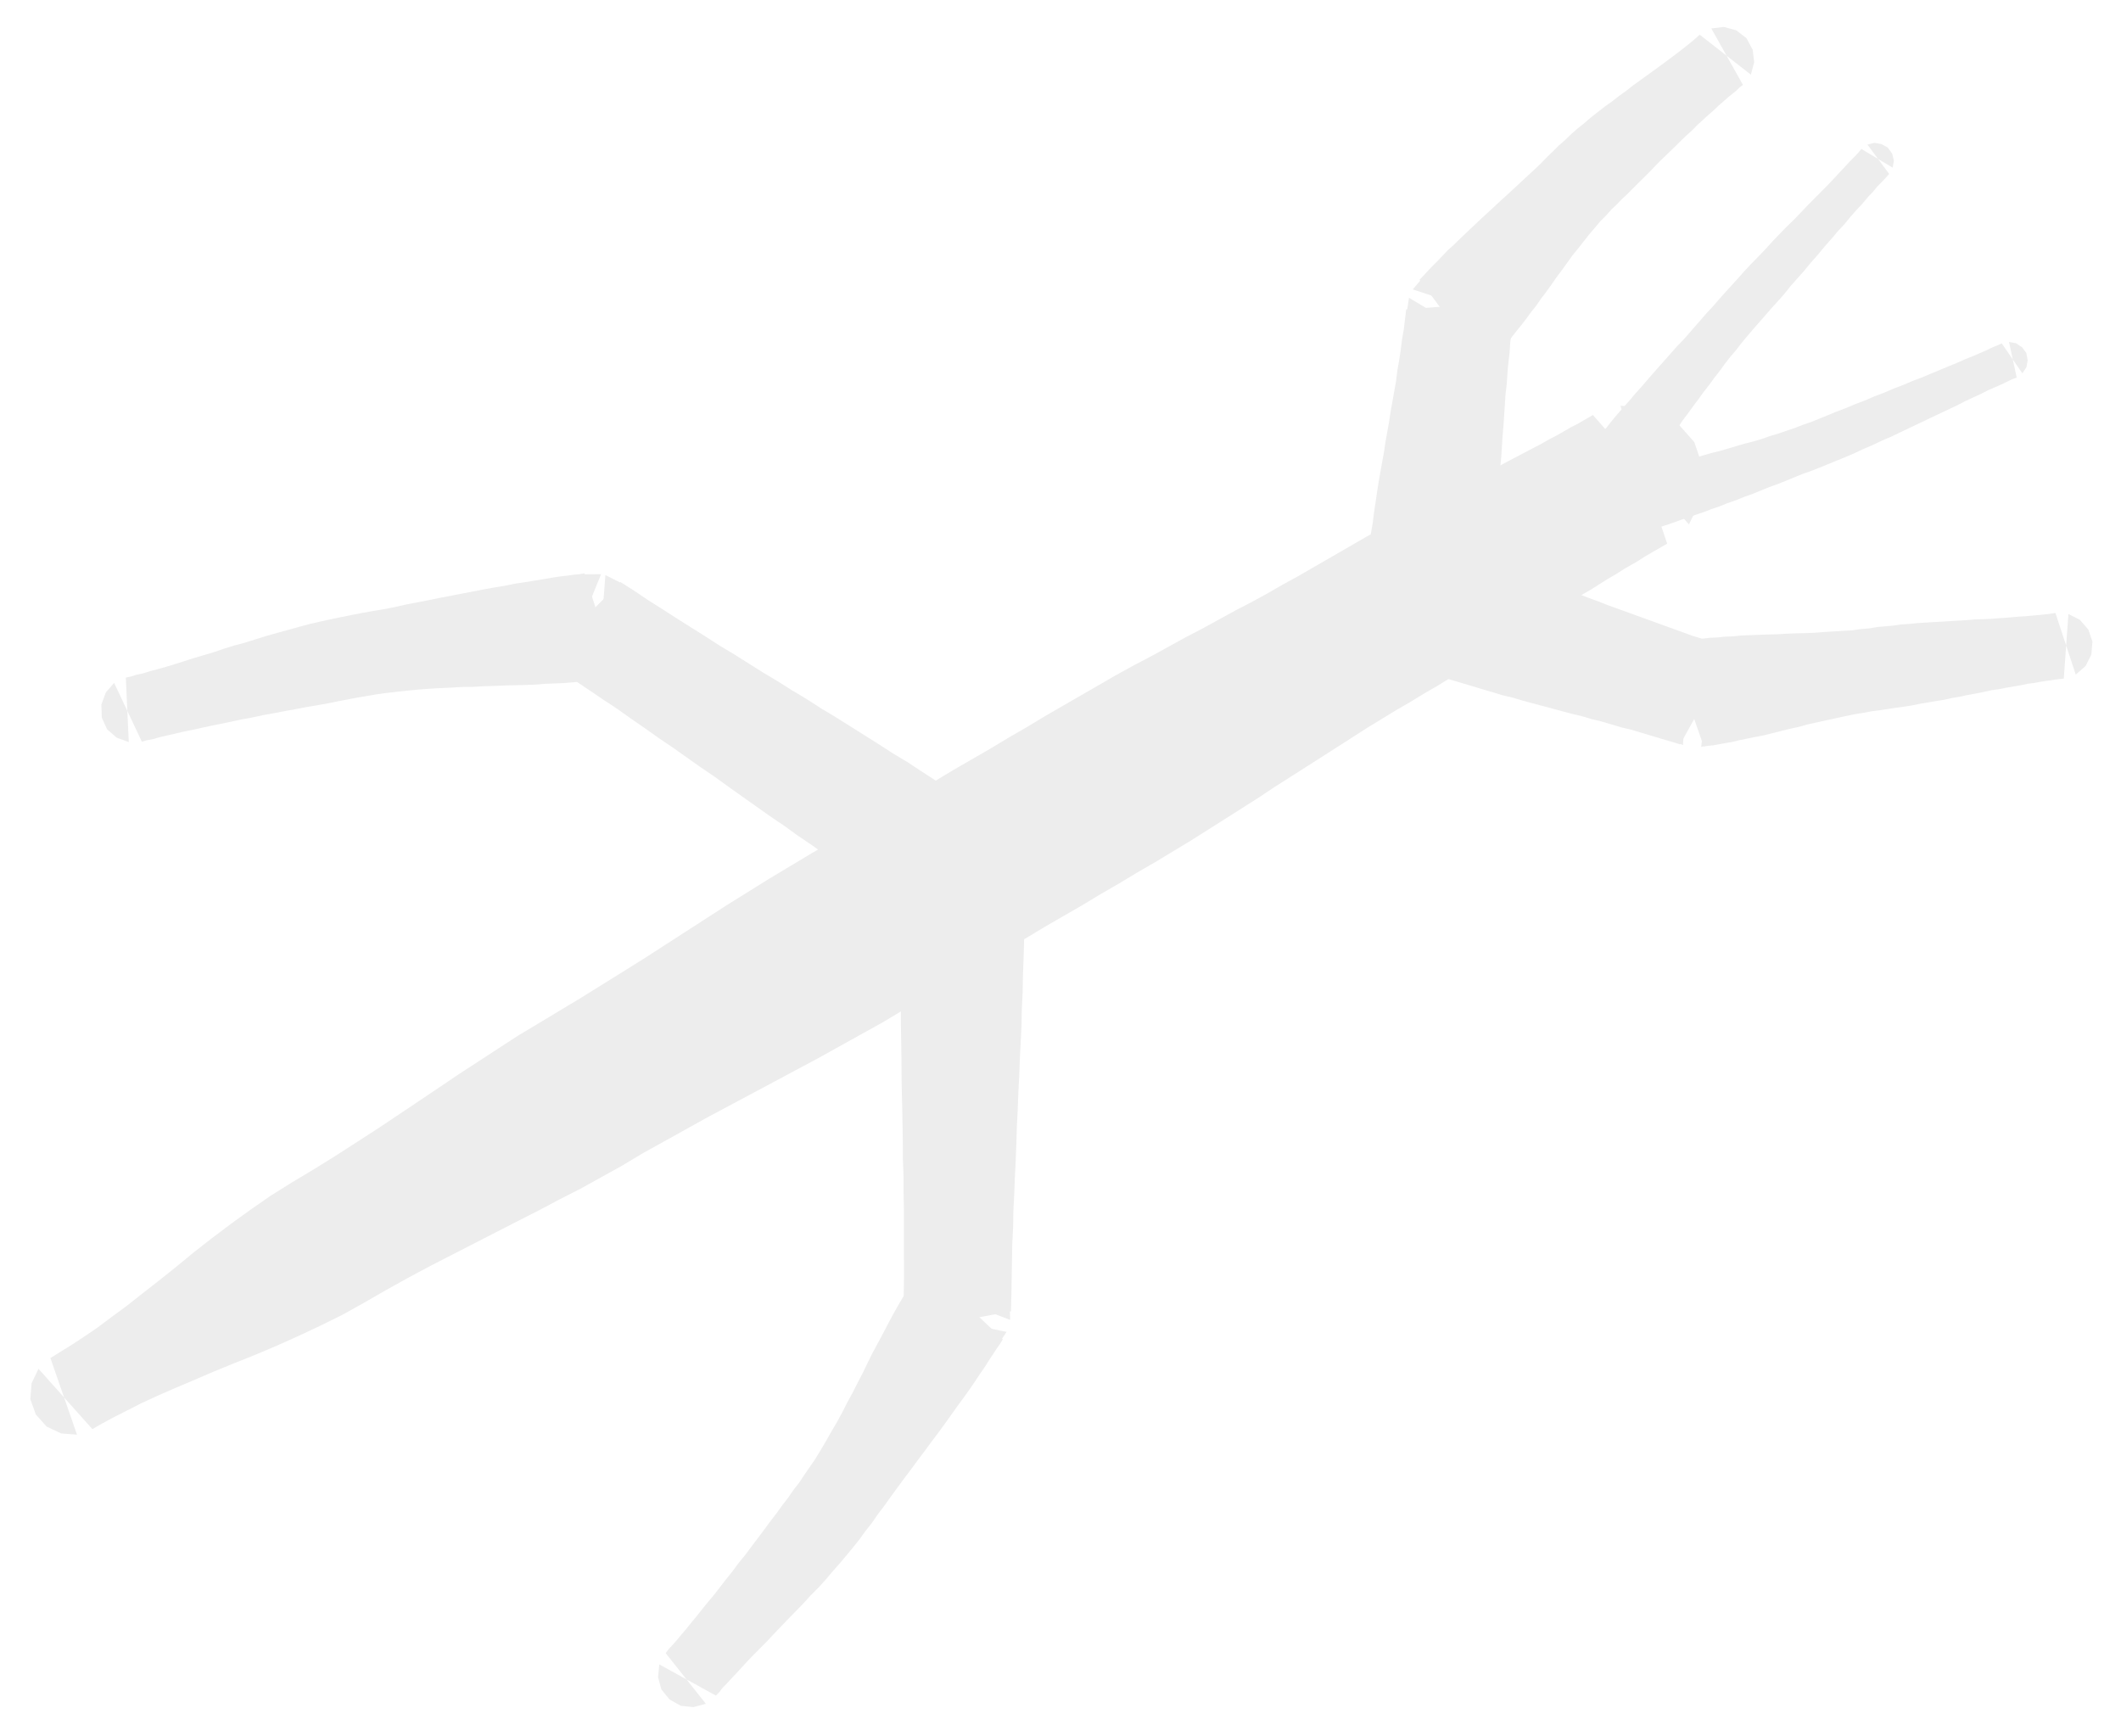
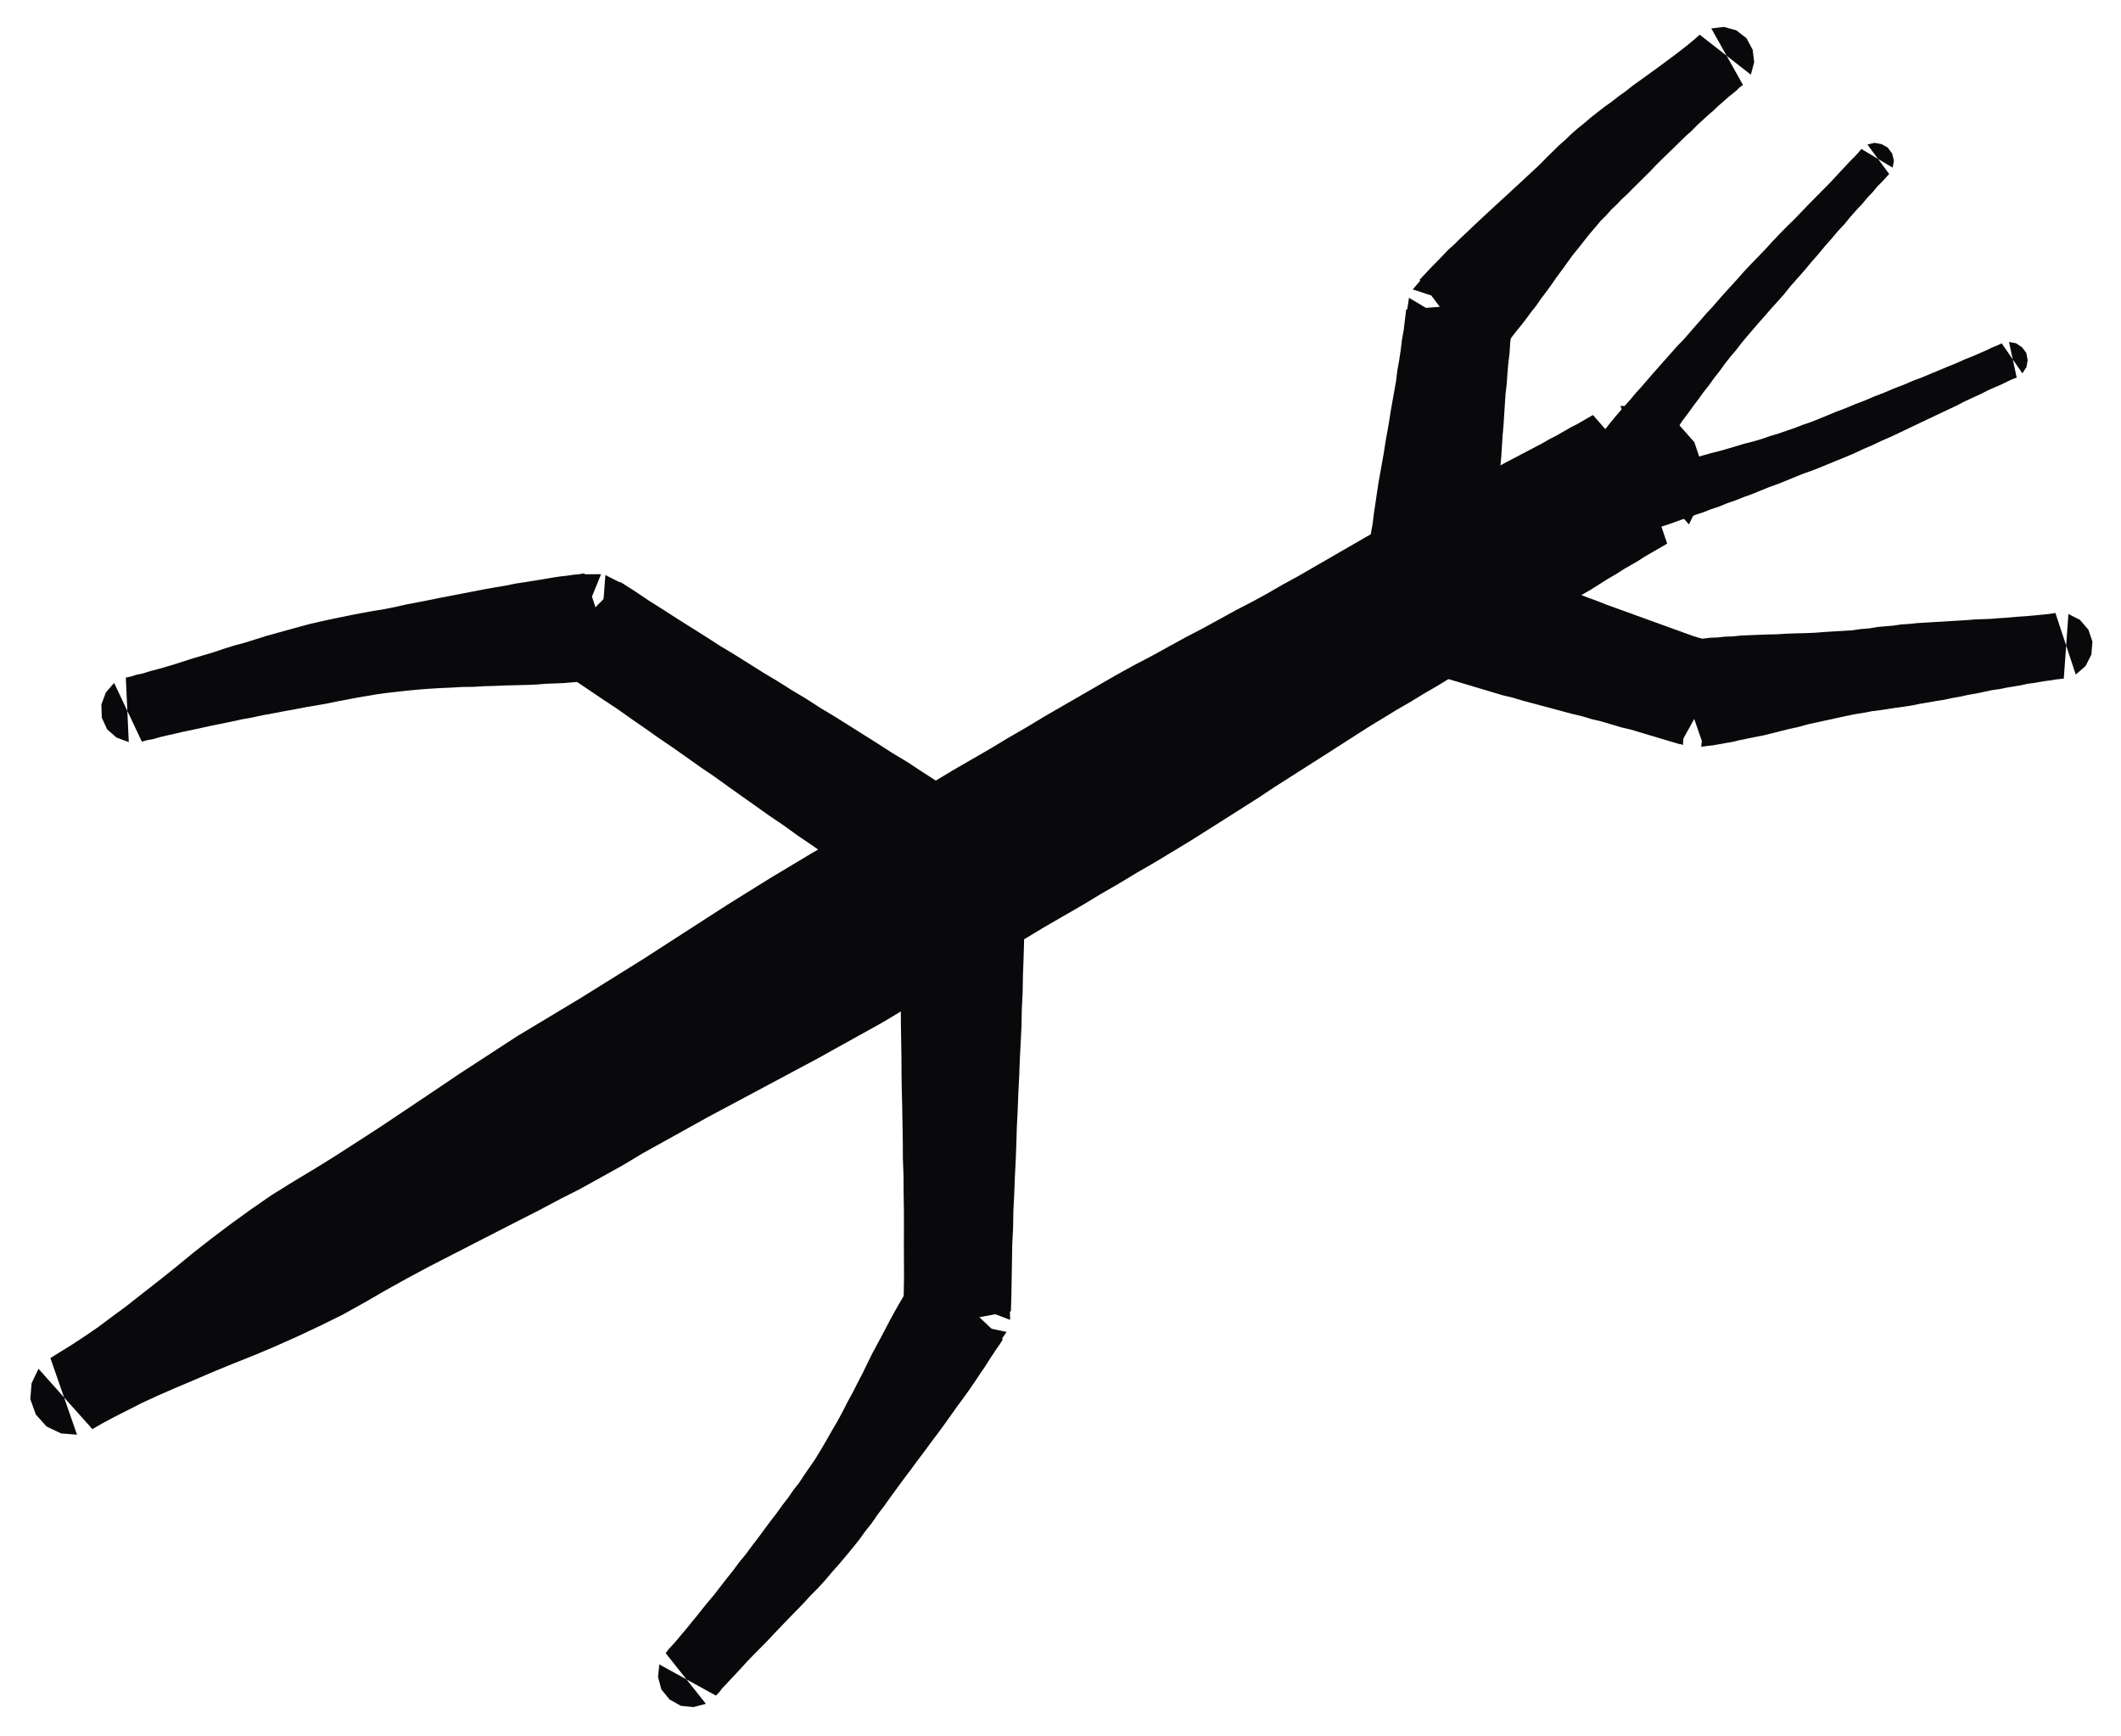
<svg xmlns="http://www.w3.org/2000/svg" viewBox="39 62 473 387" width="473" height="387" role="img" aria-label="Ramulus">
  <g transform="translate(250 258) rotate(-30) scale(.92)">
-     <path d="M192.5 0.5 L193.5 0.2 L194.5 -0.3 L195.7 -0.7 L197.0 -1.3 L198.4 -1.8 L199.9 -2.5 L201.4 -3.1 L203.1 -3.8 L204.8 -4.6 L206.5 -5.3 L208.4 -6.1 L210.2 -7.0 L212.1 -7.8 L214.1 -8.7 L216.0 -9.5 L218.0 -10.4 L220.0 -11.2 L222.0 -12.1 L224.0 -12.9 L226.0 -13.8 L228.0 -14.6 L230.0 -15.3 L231.9 -16.1 L233.8 -16.8 L235.8 -17.5 L237.8 -18.2 L239.9 -18.9 L242.2 -19.7 L244.4 -20.4 L246.8 -21.2 L249.1 -22.1 L251.5 -22.9 L253.9 -23.7 L256.3 -24.6 L258.7 -25.4 L261.1 -26.3 L263.5 -27.1 L265.7 -27.9 L268.0 -28.6 L270.1 -29.4 L272.2 -30.1 L274.2 -30.7 L276.1 -31.4 L277.8 -31.9 L279.4 -32.5 L280.9 -32.9 L282.2 -33.3 L283.4 -33.7 L282.4 -42.5 L284.1 -42.0 L285.4 -40.9 L286.3 -39.4 L286.5 -37.6 L286.0 -35.9 L284.9 -34.6 L280.6 -42.3 L279.5 -41.9 L278.2 -41.5 L276.7 -41.1 L275.1 -40.6 L273.4 -40.1 L271.5 -39.5 L269.5 -38.9 L267.3 -38.3 L265.1 -37.7 L262.9 -37.1 L260.5 -36.4 L258.1 -35.7 L255.7 -35.1 L253.2 -34.4 L250.8 -33.7 L248.3 -32.9 L245.9 -32.2 L243.4 -31.5 L241.1 -30.8 L238.7 -30.0 L236.5 -29.3 L234.3 -28.6 L232.2 -27.9 L230.2 -27.2 L228.2 -26.6 L226.2 -25.9 L224.1 -25.2 L222.1 -24.5 L220.0 -23.8 L217.9 -23.2 L215.8 -22.5 L213.7 -21.8 L211.6 -21.1 L209.5 -20.4 L207.5 -19.7 L205.5 -19.0 L203.6 -18.4 L201.7 -17.7 L199.9 -17.1 L198.1 -16.5 L196.4 -15.9 L194.8 -15.3 L193.3 -14.7 L191.9 -14.2 L190.6 -13.7 L189.5 -13.3 L188.4 -12.9 L187.5 -12.5 L189.8 1.0 L187.2 0.4 L184.9 -1.2 L183.5 -3.5 L183.0 -6.2 L183.6 -8.8 L185.2 -11.1 Z" fill="#ededed" />
-     <path d="M188.6 11.9 L189.5 12.1 L190.6 12.3 L191.8 12.5 L193.2 12.8 L194.6 13.1 L196.2 13.4 L197.9 13.7 L199.6 14.1 L201.5 14.4 L203.4 14.8 L205.4 15.1 L207.4 15.5 L209.5 15.8 L211.6 16.2 L213.7 16.5 L215.9 16.9 L218.1 17.2 L220.3 17.5 L222.5 17.9 L224.6 18.2 L226.8 18.5 L229.0 18.8 L231.1 19.2 L233.1 19.5 L235.3 19.8 L237.5 20.1 L239.7 20.4 L242.1 20.7 L244.5 20.9 L247.0 21.2 L249.5 21.4 L252.1 21.7 L254.6 21.9 L257.2 22.1 L259.7 22.3 L262.2 22.5 L264.7 22.7 L267.1 22.9 L269.5 23.1 L271.7 23.2 L273.9 23.4 L276.0 23.6 L278.0 23.7 L279.8 23.9 L281.5 24.1 L283.0 24.2 L284.3 24.3 L285.5 24.5 L288.2 16.1 L289.5 17.2 L290.3 18.8 L290.5 20.5 L289.9 22.2 L288.8 23.5 L287.2 24.3 L286.5 15.5 L285.3 15.4 L283.9 15.2 L282.4 15.1 L280.7 14.9 L278.9 14.7 L276.9 14.4 L274.9 14.2 L272.7 13.9 L270.4 13.6 L268.1 13.3 L265.7 13.0 L263.3 12.6 L260.8 12.3 L258.3 11.9 L255.8 11.6 L253.3 11.2 L250.8 10.9 L248.3 10.5 L245.9 10.2 L243.5 9.8 L241.2 9.5 L239.0 9.2 L236.9 8.9 L234.9 8.5 L232.9 8.2 L230.9 7.8 L228.8 7.4 L226.7 6.9 L224.6 6.5 L222.5 6.0 L220.4 5.4 L218.3 4.9 L216.2 4.4 L214.2 3.9 L212.1 3.3 L210.1 2.8 L208.2 2.3 L206.2 1.8 L204.4 1.3 L202.6 0.8 L200.9 0.4 L199.2 -0.0 L197.7 -0.4 L196.2 -0.8 L194.8 -1.1 L193.6 -1.4 L192.4 -1.6 L191.4 -1.9 L186.1 10.8 L184.1 8.8 L183.1 6.3 L183.1 3.6 L184.2 1.1 L186.2 -0.9 L188.7 -1.9 Z" fill="#ededed" />
-     <path d="M152.0 1.0 L153.5 -1.0 L155.0 -3.0 L156.4 -5.1 L157.9 -7.1 L159.3 -9.1 L160.8 -11.2 L162.2 -13.2 L163.6 -15.3 L165.0 -17.4 L166.4 -19.5 L167.8 -21.5 L169.2 -23.6 L170.6 -25.7 L172.0 -27.7 L173.4 -29.8 L174.8 -31.9 L176.2 -34.0 L177.7 -36.0 L179.1 -38.1 L180.5 -40.1 L182.0 -42.1 L183.4 -44.2 L184.9 -46.2 L186.4 -48.2 L169.4 -67.2 L174.2 -68.9 L179.2 -68.6 L183.8 -66.4 L187.2 -62.6 L188.9 -57.8 L188.6 -52.8 L165.6 -63.8 L164.1 -61.8 L162.6 -59.8 L161.0 -57.9 L159.5 -55.9 L157.9 -53.9 L156.3 -52.0 L154.8 -50.0 L153.2 -48.1 L151.6 -46.2 L150.0 -44.3 L148.4 -42.3 L146.8 -40.4 L145.2 -38.5 L143.6 -36.5 L142.0 -34.6 L140.4 -32.7 L138.8 -30.8 L137.2 -28.8 L135.7 -26.9 L134.1 -24.9 L132.6 -22.9 L131.0 -21.0 L129.5 -19.0 L128.0 -17.0 L147.6 4.9 L142.1 6.8 L136.3 6.5 L131.0 4.0 L127.1 -0.4 L125.2 -5.9 L125.5 -11.7 Z" fill="#ededed" />
-     <path d="M180.0 -43.6 L181.0 -44.0 L182.2 -44.4 L183.5 -44.8 L184.9 -45.4 L186.4 -46.0 L188.0 -46.6 L189.7 -47.3 L191.5 -48.1 L193.3 -48.8 L195.2 -49.7 L197.1 -50.5 L199.1 -51.4 L201.0 -52.3 L203.1 -53.2 L205.1 -54.1 L207.1 -55.0 L209.2 -55.8 L211.2 -56.6 L213.2 -57.4 L215.2 -58.1 L217.1 -58.8 L219.0 -59.3 L220.8 -59.9 L222.5 -60.3 L224.2 -60.8 L226.0 -61.2 L227.8 -61.7 L229.7 -62.2 L231.6 -62.7 L233.5 -63.2 L235.5 -63.8 L237.4 -64.3 L239.4 -64.8 L241.4 -65.3 L243.3 -65.8 L245.3 -66.3 L247.2 -66.7 L249.0 -67.2 L250.8 -67.6 L252.6 -68.0 L254.2 -68.3 L255.8 -68.7 L257.4 -69.0 L258.8 -69.3 L260.1 -69.5 L261.4 -69.7 L262.5 -70.0 L263.5 -70.1 L263.7 -85.8 L266.5 -84.6 L268.7 -82.4 L269.9 -79.5 L269.8 -76.3 L268.6 -73.5 L266.4 -71.3 L260.5 -85.9 L259.6 -85.7 L258.6 -85.5 L257.4 -85.3 L256.1 -85.1 L254.7 -84.9 L253.2 -84.7 L251.5 -84.5 L249.8 -84.3 L248.0 -84.1 L246.1 -83.9 L244.2 -83.7 L242.2 -83.5 L240.2 -83.3 L238.2 -83.0 L236.1 -82.8 L234.0 -82.5 L231.9 -82.3 L229.7 -82.0 L227.6 -81.7 L225.5 -81.3 L223.5 -81.0 L221.5 -80.6 L219.5 -80.1 L217.5 -79.7 L215.6 -79.2 L213.6 -78.7 L211.5 -78.1 L209.4 -77.6 L207.2 -77.1 L205.0 -76.6 L202.8 -76.1 L200.6 -75.6 L198.3 -75.1 L196.1 -74.6 L193.9 -74.1 L191.7 -73.6 L189.6 -73.1 L187.5 -72.6 L185.4 -72.1 L183.5 -71.6 L181.6 -71.2 L179.9 -70.7 L178.2 -70.2 L176.7 -69.8 L175.3 -69.4 L174.0 -69.0 L173.0 -68.7 L172.0 -68.4 L175.0 -43.0 L170.1 -44.4 L166.1 -47.6 L163.6 -52.0 L163.0 -57.0 L164.4 -61.9 L167.6 -65.9 Z" fill="#ededed" />
-     <path d="M128.9 18.1 L130.6 19.9 L132.3 21.7 L134.0 23.5 L135.7 25.3 L137.4 27.1 L139.1 28.9 L140.9 30.6 L142.6 32.4 L144.4 34.2 L146.1 35.9 L147.9 37.7 L149.6 39.4 L151.4 41.2 L153.2 42.9 L154.9 44.7 L156.7 46.4 L158.4 48.2 L160.1 50.0 L161.9 51.7 L163.6 53.5 L165.3 55.3 L167.0 57.1 L168.7 58.9 L170.4 60.7 L192.2 47.6 L193.0 52.6 L191.8 57.5 L188.7 61.6 L184.4 64.2 L179.4 65.0 L174.5 63.8 L189.6 43.3 L188.0 41.4 L186.3 39.6 L184.7 37.7 L183.1 35.8 L181.5 33.9 L179.9 32.0 L178.3 30.1 L176.7 28.2 L175.1 26.3 L173.5 24.4 L171.9 22.5 L170.4 20.6 L168.8 18.7 L167.2 16.7 L165.6 14.8 L164.0 12.9 L162.5 11.0 L160.9 9.1 L159.3 7.2 L157.7 5.3 L156.0 3.5 L154.4 1.6 L152.8 -0.2 L151.1 -2.1 L125.9 13.1 L125.0 7.3 L126.4 1.6 L129.9 -3.1 L134.9 -6.1 L140.7 -7.0 L146.4 -5.6 Z" fill="#ededed" />
-     <path d="M175.1 64.0 L176.1 64.4 L177.2 64.9 L178.6 65.4 L180.0 65.9 L181.6 66.5 L183.3 67.0 L185.1 67.6 L186.9 68.2 L188.9 68.9 L191.0 69.5 L193.1 70.1 L195.2 70.7 L197.4 71.4 L199.7 72.0 L201.9 72.7 L204.1 73.4 L206.3 74.1 L208.5 74.8 L210.6 75.5 L212.7 76.3 L214.7 77.0 L216.6 77.8 L218.4 78.5 L220.2 79.2 L221.9 79.9 L223.7 80.6 L225.5 81.2 L227.4 81.9 L229.3 82.6 L231.1 83.3 L233.0 83.9 L234.9 84.6 L236.8 85.2 L238.7 85.9 L240.5 86.5 L242.4 87.1 L244.1 87.8 L245.9 88.4 L247.5 89.0 L249.1 89.6 L250.7 90.1 L252.1 90.7 L253.5 91.2 L254.8 91.7 L256.0 92.2 L257.1 92.6 L258.0 93.0 L258.9 93.4 L267.7 80.4 L269.4 83.0 L270.0 86.1 L269.4 89.1 L267.6 91.7 L265.0 93.4 L261.9 94.0 L265.1 78.6 L264.3 78.3 L263.3 77.9 L262.2 77.4 L261.1 76.9 L259.8 76.3 L258.5 75.7 L257.1 75.0 L255.6 74.3 L254.1 73.6 L252.5 72.8 L250.8 72.0 L249.1 71.1 L247.4 70.2 L245.7 69.4 L243.9 68.5 L242.1 67.6 L240.3 66.7 L238.5 65.8 L236.7 64.9 L234.9 64.0 L233.1 63.2 L231.3 62.3 L229.5 61.6 L227.8 60.8 L226.1 60.0 L224.2 59.3 L222.3 58.4 L220.3 57.6 L218.3 56.6 L216.3 55.6 L214.3 54.6 L212.2 53.6 L210.1 52.5 L208.1 51.4 L206.0 50.3 L204.0 49.3 L202.0 48.2 L200.1 47.2 L198.2 46.2 L196.3 45.2 L194.5 44.4 L192.8 43.5 L191.2 42.8 L189.7 42.0 L188.3 41.4 L187.0 40.9 L185.9 40.4 L184.9 40.0 L170.9 61.2 L168.0 57.0 L167.0 52.1 L168.0 47.1 L170.8 42.9 L175.0 40.0 L179.9 39.0 Z" fill="#ededed" />
-     <path d="M13.4 -14.7 L11.6 -18.4 L9.7 -22.0 L7.8 -25.7 L6.0 -29.3 L4.0 -32.9 L2.1 -36.6 L0.2 -40.2 L-1.7 -43.8 L-3.6 -47.4 L-5.6 -51.0 L-7.5 -54.7 L-9.5 -58.3 L-11.4 -61.9 L-13.4 -65.5 L-15.3 -69.1 L-17.2 -72.7 L-19.2 -76.3 L-21.1 -80.0 L-23.0 -83.6 L-24.9 -87.2 L-26.8 -90.9 L-28.7 -94.5 L-30.5 -98.2 L-32.4 -101.8 L-57.0 -95.1 L-56.3 -100.1 L-53.8 -104.5 L-49.8 -107.6 L-44.9 -109.0 L-39.9 -108.3 L-35.5 -105.8 L-55.6 -90.2 L-53.8 -86.5 L-52.0 -82.8 L-50.2 -79.1 L-48.4 -75.5 L-46.7 -71.8 L-44.9 -68.0 L-43.2 -64.3 L-41.4 -60.6 L-39.7 -56.9 L-38.0 -53.2 L-36.2 -49.5 L-34.5 -45.7 L-32.8 -42.0 L-31.1 -38.3 L-29.4 -34.6 L-27.6 -30.9 L-25.9 -27.1 L-24.1 -23.4 L-22.4 -19.7 L-20.6 -16.0 L-18.8 -12.3 L-17.0 -8.6 L-15.2 -5.0 L-13.4 -1.3 L15.0 -9.1 L14.2 -3.3 L11.3 1.8 L6.7 5.4 L1.1 7.0 L-4.7 6.2 L-9.8 3.3 Z" fill="#ededed" />
-     <path d="M-38.9 -108.0 L-40.0 -108.4 L-41.3 -109.0 L-42.8 -109.6 L-44.4 -110.3 L-46.2 -111.0 L-48.1 -111.7 L-50.2 -112.5 L-52.3 -113.3 L-54.6 -114.2 L-57.0 -115.0 L-59.4 -115.9 L-61.9 -116.8 L-64.5 -117.7 L-67.1 -118.6 L-69.7 -119.5 L-72.3 -120.4 L-75.0 -121.3 L-77.6 -122.2 L-80.2 -123.1 L-82.8 -123.9 L-85.4 -124.8 L-87.8 -125.7 L-90.3 -126.6 L-92.6 -127.4 L-95.0 -128.2 L-97.4 -129.0 L-99.9 -129.8 L-102.5 -130.6 L-105.1 -131.3 L-107.8 -132.0 L-110.5 -132.7 L-113.2 -133.4 L-115.9 -134.0 L-118.6 -134.6 L-121.2 -135.3 L-123.9 -135.9 L-126.4 -136.4 L-128.9 -137.0 L-131.4 -137.6 L-133.7 -138.1 L-136.0 -138.6 L-138.1 -139.1 L-140.1 -139.6 L-141.9 -140.1 L-143.7 -140.5 L-145.2 -141.0 L-146.6 -141.3 L-147.8 -141.7 L-155.0 -127.8 L-157.0 -130.2 L-158.0 -133.1 L-157.7 -136.2 L-156.2 -139.0 L-153.8 -141.0 L-150.9 -142.0 L-152.2 -126.3 L-151.0 -126.0 L-149.6 -125.5 L-148.0 -125.1 L-146.3 -124.6 L-144.4 -124.0 L-142.4 -123.4 L-140.3 -122.7 L-138.1 -122.0 L-135.9 -121.3 L-133.5 -120.5 L-131.1 -119.7 L-128.6 -118.9 L-126.1 -118.0 L-123.6 -117.2 L-121.1 -116.3 L-118.5 -115.4 L-116.0 -114.5 L-113.4 -113.6 L-111.0 -112.7 L-108.5 -111.8 L-106.1 -111.0 L-103.8 -110.2 L-101.5 -109.4 L-99.4 -108.6 L-97.2 -107.8 L-95.0 -106.9 L-92.7 -105.9 L-90.4 -104.9 L-88.0 -103.8 L-85.7 -102.7 L-83.3 -101.5 L-80.8 -100.2 L-78.4 -99.0 L-76.1 -97.7 L-73.7 -96.5 L-71.3 -95.2 L-69.0 -94.0 L-66.8 -92.8 L-64.6 -91.6 L-62.5 -90.5 L-60.4 -89.5 L-58.5 -88.5 L-56.6 -87.5 L-54.9 -86.7 L-53.2 -85.9 L-51.7 -85.2 L-50.3 -84.6 L-49.1 -84.0 L-34.7 -105.1 L-31.9 -100.8 L-31.0 -95.8 L-32.0 -90.9 L-34.9 -86.7 L-39.2 -83.9 L-44.2 -83.0 Z" fill="#ededed" />
-     <path d="M-12.9 0.3 L-15.0 3.8 L-17.0 7.3 L-19.1 10.9 L-21.1 14.4 L-23.1 17.9 L-25.1 21.5 L-27.1 25.0 L-29.1 28.6 L-31.1 32.2 L-33.1 35.7 L-35.1 39.3 L-37.0 42.8 L-39.0 46.4 L-41.0 50.0 L-43.0 53.5 L-44.9 57.1 L-46.9 60.6 L-48.9 64.2 L-50.9 67.7 L-53.0 71.3 L-55.0 74.8 L-57.0 78.3 L-59.1 81.8 L-61.2 85.4 L-42.2 102.4 L-46.8 104.6 L-51.9 104.9 L-56.6 103.2 L-60.4 99.8 L-62.6 95.2 L-62.9 90.1 L-38.8 98.6 L-36.7 95.2 L-34.6 91.7 L-32.5 88.2 L-30.4 84.7 L-28.2 81.3 L-26.1 77.8 L-23.9 74.4 L-21.7 70.9 L-19.5 67.5 L-17.3 64.0 L-15.2 60.6 L-13.0 57.2 L-10.8 53.7 L-8.6 50.3 L-6.4 46.8 L-4.2 43.4 L-2.0 40.0 L0.1 36.5 L2.3 33.1 L4.4 29.6 L6.6 26.1 L8.7 22.7 L10.8 19.2 L12.9 15.7 L-9.0 -4.0 L-3.7 -6.5 L2.2 -6.8 L7.7 -4.9 L12.0 -1.0 L14.5 4.3 L14.8 10.2 Z" fill="#ededed" />
-     <path d="M-56.1 80.5 L-57.2 81.1 L-58.6 81.9 L-60.0 82.7 L-61.6 83.6 L-63.3 84.6 L-65.1 85.7 L-67.0 86.9 L-68.9 88.1 L-71.0 89.4 L-73.1 90.7 L-75.2 92.1 L-77.4 93.6 L-79.6 95.0 L-81.9 96.5 L-84.2 97.9 L-86.5 99.4 L-88.8 100.8 L-91.1 102.1 L-93.3 103.4 L-95.6 104.7 L-97.8 105.9 L-99.9 106.9 L-102.0 107.9 L-104.0 108.9 L-106.0 109.7 L-108.1 110.7 L-110.3 111.6 L-112.5 112.6 L-114.7 113.5 L-117.0 114.5 L-119.3 115.5 L-121.7 116.5 L-124.0 117.5 L-126.4 118.4 L-128.7 119.4 L-131.0 120.3 L-133.2 121.2 L-135.4 122.1 L-137.6 122.9 L-139.7 123.7 L-141.7 124.5 L-143.6 125.2 L-145.4 125.9 L-147.1 126.5 L-148.7 127.1 L-150.2 127.6 L-151.5 128.0 L-152.7 128.5 L-150.4 144.0 L-153.4 143.2 L-155.9 141.4 L-157.5 138.7 L-158.0 135.6 L-157.2 132.6 L-155.4 130.1 L-147.3 143.5 L-146.2 143.2 L-145.0 142.7 L-143.6 142.3 L-142.0 141.8 L-140.3 141.3 L-138.4 140.7 L-136.5 140.1 L-134.4 139.5 L-132.2 138.9 L-130.0 138.3 L-127.7 137.6 L-125.3 136.9 L-122.9 136.2 L-120.4 135.5 L-117.9 134.8 L-115.4 134.0 L-112.8 133.3 L-110.3 132.5 L-107.8 131.6 L-105.4 130.8 L-102.9 129.9 L-100.5 129.0 L-98.2 128.1 L-96.0 127.1 L-93.7 126.2 L-91.4 125.1 L-89.0 124.1 L-86.6 123.0 L-84.1 121.9 L-81.6 120.8 L-79.0 119.7 L-76.5 118.6 L-73.9 117.5 L-71.4 116.4 L-68.8 115.3 L-66.3 114.2 L-63.9 113.1 L-61.5 112.0 L-59.2 111.0 L-57.0 110.0 L-54.9 109.0 L-52.9 108.0 L-51.0 107.1 L-49.3 106.2 L-47.7 105.4 L-46.3 104.7 L-45.0 104.1 L-43.9 103.5 L-51.2 79.1 L-46.1 79.6 L-41.7 82.0 L-38.5 85.9 L-37.1 90.8 L-37.6 95.9 L-40.0 100.3 Z" fill="#ededed" />
-     <path d="M-245.9 12.0 L-243.1 12.0 L-239.9 12.1 L-236.3 12.3 L-232.4 12.5 L-228.1 12.9 L-223.6 13.4 L-218.8 14.0 L-213.7 14.6 L-208.5 15.3 L-203.0 16.1 L-197.4 16.8 L-191.6 17.4 L-185.7 17.9 L-179.7 18.3 L-173.7 18.4 L-167.6 18.4 L-161.4 18.5 L-155.3 18.7 L-149.2 19.0 L-143.1 19.3 L-137.1 19.6 L-131.2 19.9 L-125.5 20.2 L-119.9 20.4 L-114.3 20.7 L-108.6 20.8 L-102.8 20.9 L-97.0 20.8 L-91.1 20.9 L-85.1 21.0 L-79.1 21.1 L-73.1 21.3 L-67.1 21.5 L-61.0 21.7 L-54.9 21.9 L-48.9 22.1 L-42.8 22.2 L-36.8 22.3 L-30.8 22.4 L-24.8 22.3 L-18.9 22.3 L-13.1 22.2 L-7.3 22.2 L-1.6 22.2 L4.0 22.1 L9.5 22.1 L14.9 22.0 L20.2 22.0 L25.4 22.0 L30.6 21.9 L35.7 21.9 L40.8 21.8 L45.9 21.8 L50.9 21.7 L55.9 21.6 L60.9 21.4 L65.8 21.2 L70.6 21.0 L75.4 20.8 L80.1 20.5 L84.7 20.3 L89.3 20.1 L93.8 19.9 L98.2 19.7 L102.5 19.5 L106.8 19.3 L110.9 19.2 L115.0 19.1 L118.9 19.1 L122.8 19.0 L126.5 19.0 L130.1 18.9 L133.7 18.8 L137.1 18.7 L140.5 18.5 L143.9 18.4 L147.2 18.3 L150.4 18.1 L153.5 18.0 L156.5 17.9 L159.5 17.8 L162.4 17.6 L165.1 17.5 L167.8 17.4 L170.4 17.4 L172.9 17.3 L175.3 17.2 L177.6 17.2 L179.8 17.1 L181.9 17.1 L183.9 17.1 L185.8 17.0 L187.5 17.0 L189.1 17.0 L190.6 17.0 L192.0 17.0 L198.9 -17.6 L204.7 -13.7 L208.6 -7.9 L210.0 -1.0 L208.6 5.9 L204.7 11.7 L198.9 15.6 L192.0 -19.0 L190.7 -19.0 L189.2 -19.0 L187.6 -19.0 L185.9 -19.1 L184.0 -19.1 L182.0 -19.1 L180.0 -19.2 L177.8 -19.2 L175.5 -19.3 L173.0 -19.4 L170.5 -19.5 L167.9 -19.6 L165.2 -19.7 L162.4 -19.8 L159.5 -19.9 L156.5 -20.0 L153.5 -20.2 L150.3 -20.3 L147.1 -20.4 L143.8 -20.5 L140.4 -20.6 L137.0 -20.7 L133.5 -20.8 L129.9 -20.9 L126.2 -20.9 L122.5 -20.9 L118.6 -20.9 L114.6 -20.9 L110.6 -20.9 L106.4 -21.0 L102.1 -21.0 L97.8 -21.1 L93.4 -21.3 L88.9 -21.4 L84.3 -21.5 L79.7 -21.7 L75.0 -21.8 L70.2 -21.9 L65.3 -22.1 L60.5 -22.2 L55.5 -22.2 L50.5 -22.2 L45.5 -22.2 L40.4 -22.2 L35.3 -22.1 L30.2 -22.1 L25.0 -22.0 L19.8 -22.0 L14.6 -22.0 L9.2 -21.9 L3.7 -21.9 L-1.9 -21.8 L-7.6 -21.8 L-13.4 -21.7 L-19.2 -21.7 L-25.1 -21.7 L-31.1 -21.6 L-37.1 -21.5 L-43.1 -21.3 L-49.1 -21.1 L-55.2 -20.8 L-61.3 -20.5 L-67.4 -20.2 L-73.4 -19.9 L-79.4 -19.7 L-85.4 -19.5 L-91.4 -19.3 L-97.3 -19.2 L-103.1 -19.1 L-108.9 -19.0 L-114.6 -18.7 L-120.1 -18.4 L-125.8 -18.1 L-131.5 -17.7 L-137.4 -17.3 L-143.4 -16.9 L-149.5 -16.5 L-155.6 -16.2 L-161.7 -15.9 L-167.8 -15.7 L-173.9 -15.6 L-180.0 -15.4 L-186.0 -14.9 L-191.9 -14.3 L-197.6 -13.6 L-203.3 -12.8 L-208.7 -11.9 L-214.0 -11.1 L-219.0 -10.4 L-223.8 -9.7 L-228.3 -9.2 L-232.5 -8.7 L-236.5 -8.4 L-240.0 -8.2 L-243.3 -8.1 L-246.1 -8.0 L-249.8 11.3 L-253.0 9.1 L-255.2 5.9 L-256.0 2.1 L-255.3 -1.8 L-253.1 -5.0 L-249.9 -7.2 Z" fill="#ededed" />
+     <path d="M192.5 0.5 L193.5 0.2 L194.5 -0.3 L195.7 -0.7 L197.0 -1.3 L198.4 -1.8 L199.9 -2.5 L201.4 -3.1 L203.1 -3.8 L204.8 -4.6 L206.5 -5.3 L208.4 -6.1 L210.2 -7.0 L212.1 -7.8 L214.1 -8.7 L216.0 -9.5 L218.0 -10.4 L220.0 -11.2 L222.0 -12.1 L224.0 -12.9 L226.0 -13.8 L228.0 -14.6 L230.0 -15.3 L231.9 -16.1 L233.8 -16.8 L235.8 -17.5 L237.8 -18.2 L239.9 -18.9 L242.2 -19.7 L244.4 -20.4 L246.8 -21.2 L249.1 -22.1 L251.5 -22.9 L253.9 -23.7 L256.3 -24.6 L258.7 -25.4 L261.1 -26.3 L263.5 -27.1 L265.7 -27.9 L268.0 -28.6 L270.1 -29.4 L272.2 -30.1 L274.2 -30.7 L276.1 -31.4 L277.8 -31.9 L279.4 -32.5 L280.9 -32.9 L282.2 -33.3 L283.4 -33.7 L282.4 -42.5 L284.1 -42.0 L285.4 -40.9 L286.3 -39.4 L286.5 -37.6 L286.0 -35.9 L284.9 -34.6 L280.6 -42.3 L279.5 -41.9 L278.2 -41.5 L276.7 -41.1 L275.1 -40.6 L273.4 -40.1 L271.5 -39.5 L269.5 -38.9 L267.3 -38.3 L265.1 -37.7 L262.9 -37.1 L260.5 -36.4 L258.1 -35.7 L255.7 -35.1 L253.2 -34.4 L250.8 -33.7 L248.3 -32.9 L245.9 -32.2 L243.4 -31.5 L241.1 -30.8 L238.7 -30.0 L236.5 -29.3 L234.3 -28.6 L232.2 -27.9 L230.2 -27.2 L228.2 -26.6 L226.2 -25.9 L224.1 -25.2 L222.1 -24.5 L220.0 -23.8 L217.9 -23.2 L215.8 -22.5 L213.7 -21.8 L211.6 -21.1 L209.5 -20.4 L207.5 -19.7 L205.5 -19.0 L203.6 -18.4 L201.7 -17.7 L199.9 -17.1 L198.1 -16.5 L196.4 -15.9 L194.8 -15.3 L193.3 -14.7 L191.9 -14.2 L190.6 -13.7 L189.5 -13.3 L188.4 -12.9 L187.5 -12.5 L189.8 1.0 L187.2 0.4 L184.9 -1.2 L183.5 -3.5 L183.0 -6.2 L183.6 -8.8 L185.2 -11.1 Z" fill="#09090b" />
+     <path d="M188.6 11.9 L189.5 12.1 L190.6 12.3 L191.8 12.5 L193.2 12.8 L194.6 13.1 L196.2 13.4 L197.9 13.7 L199.6 14.1 L201.5 14.4 L203.4 14.8 L205.4 15.1 L207.4 15.5 L209.5 15.8 L211.6 16.2 L213.7 16.5 L215.9 16.9 L218.1 17.2 L220.3 17.5 L222.5 17.9 L224.6 18.2 L226.8 18.5 L229.0 18.8 L231.1 19.2 L233.1 19.5 L235.3 19.8 L237.5 20.1 L239.7 20.4 L242.1 20.7 L244.5 20.9 L247.0 21.2 L249.5 21.4 L252.1 21.7 L254.6 21.9 L257.2 22.1 L259.7 22.3 L262.2 22.5 L264.7 22.7 L267.1 22.9 L269.5 23.1 L271.7 23.2 L273.9 23.4 L276.0 23.6 L278.0 23.7 L279.8 23.9 L281.5 24.1 L283.0 24.2 L284.3 24.3 L285.5 24.5 L288.2 16.1 L289.5 17.2 L290.3 18.8 L290.5 20.5 L289.9 22.2 L288.8 23.5 L287.2 24.3 L286.5 15.5 L285.3 15.4 L283.9 15.2 L282.4 15.1 L280.7 14.9 L278.9 14.7 L276.9 14.4 L274.9 14.2 L272.7 13.9 L270.4 13.6 L268.1 13.3 L265.7 13.0 L263.3 12.6 L260.8 12.3 L258.3 11.9 L255.8 11.6 L253.3 11.2 L250.8 10.9 L248.3 10.5 L245.9 10.2 L243.5 9.8 L241.2 9.5 L239.0 9.2 L236.9 8.9 L234.9 8.5 L232.9 8.2 L230.9 7.8 L228.8 7.4 L226.7 6.9 L224.6 6.5 L222.5 6.0 L220.4 5.4 L218.3 4.9 L216.2 4.4 L214.2 3.9 L212.1 3.3 L210.1 2.8 L208.2 2.3 L206.2 1.8 L204.4 1.3 L202.6 0.8 L200.9 0.4 L199.2 -0.0 L197.7 -0.4 L196.2 -0.8 L194.8 -1.1 L193.6 -1.4 L192.4 -1.6 L191.4 -1.9 L186.1 10.8 L184.1 8.8 L183.1 6.3 L183.1 3.6 L184.2 1.1 L186.2 -0.9 L188.7 -1.9 Z" fill="#09090b" />
+     <path d="M152.0 1.0 L153.5 -1.0 L155.0 -3.0 L156.4 -5.1 L157.9 -7.1 L159.3 -9.1 L160.8 -11.2 L162.2 -13.2 L163.6 -15.3 L165.0 -17.4 L166.4 -19.5 L167.8 -21.5 L169.2 -23.6 L170.6 -25.7 L172.0 -27.7 L173.4 -29.8 L174.8 -31.9 L176.2 -34.0 L177.7 -36.0 L179.1 -38.1 L180.5 -40.1 L182.0 -42.1 L183.4 -44.2 L184.9 -46.2 L186.4 -48.2 L169.4 -67.2 L174.2 -68.9 L179.2 -68.6 L183.8 -66.4 L187.2 -62.6 L188.9 -57.8 L188.6 -52.8 L165.6 -63.8 L164.1 -61.8 L162.6 -59.8 L161.0 -57.9 L159.5 -55.9 L157.9 -53.9 L156.3 -52.0 L154.8 -50.0 L153.2 -48.1 L151.6 -46.2 L150.0 -44.3 L148.4 -42.3 L146.8 -40.4 L145.2 -38.5 L143.6 -36.5 L142.0 -34.6 L140.4 -32.7 L138.8 -30.8 L137.2 -28.8 L135.7 -26.9 L134.1 -24.9 L132.6 -22.9 L131.0 -21.0 L129.5 -19.0 L128.0 -17.0 L147.6 4.9 L142.1 6.8 L136.3 6.5 L131.0 4.0 L127.1 -0.4 L125.2 -5.9 L125.5 -11.7 Z" fill="#09090b" />
+     <path d="M180.0 -43.6 L181.0 -44.0 L182.2 -44.4 L183.5 -44.8 L184.9 -45.4 L186.4 -46.0 L188.0 -46.6 L189.7 -47.3 L191.5 -48.1 L193.3 -48.8 L195.2 -49.7 L197.1 -50.5 L199.1 -51.4 L201.0 -52.3 L203.1 -53.2 L205.1 -54.1 L207.1 -55.0 L209.2 -55.8 L211.2 -56.6 L213.2 -57.4 L215.2 -58.1 L217.1 -58.8 L219.0 -59.3 L220.8 -59.9 L222.5 -60.3 L224.2 -60.8 L226.0 -61.2 L227.8 -61.7 L229.7 -62.2 L231.6 -62.7 L233.5 -63.2 L235.5 -63.8 L237.4 -64.3 L239.4 -64.8 L241.4 -65.3 L243.3 -65.8 L245.3 -66.3 L247.2 -66.7 L249.0 -67.2 L250.8 -67.6 L252.6 -68.0 L254.2 -68.3 L255.8 -68.7 L257.4 -69.0 L258.8 -69.3 L260.1 -69.5 L261.4 -69.7 L262.5 -70.0 L263.5 -70.1 L263.7 -85.8 L266.5 -84.6 L268.7 -82.4 L269.9 -79.5 L269.8 -76.3 L268.6 -73.5 L266.4 -71.3 L260.5 -85.9 L259.6 -85.7 L258.6 -85.5 L257.4 -85.3 L256.1 -85.1 L254.7 -84.9 L253.2 -84.7 L251.5 -84.5 L249.8 -84.3 L248.0 -84.1 L246.1 -83.9 L244.2 -83.7 L242.2 -83.5 L240.2 -83.3 L238.2 -83.0 L236.1 -82.8 L234.0 -82.5 L231.9 -82.3 L229.7 -82.0 L227.6 -81.7 L225.5 -81.3 L223.5 -81.0 L221.5 -80.6 L219.5 -80.1 L217.5 -79.7 L215.6 -79.2 L213.6 -78.7 L211.5 -78.1 L209.4 -77.6 L207.2 -77.1 L205.0 -76.6 L202.8 -76.1 L200.6 -75.6 L198.3 -75.1 L196.1 -74.6 L193.9 -74.1 L191.7 -73.6 L189.6 -73.1 L187.5 -72.6 L185.4 -72.1 L183.5 -71.6 L181.6 -71.2 L179.9 -70.7 L178.2 -70.2 L176.7 -69.8 L175.3 -69.4 L174.0 -69.0 L173.0 -68.7 L172.0 -68.4 L175.0 -43.0 L170.1 -44.4 L166.1 -47.6 L163.6 -52.0 L163.0 -57.0 L164.4 -61.9 L167.6 -65.9 Z" fill="#09090b" />
+     <path d="M128.9 18.1 L130.6 19.9 L132.3 21.7 L134.0 23.5 L135.7 25.3 L137.4 27.1 L139.1 28.9 L140.9 30.6 L142.6 32.4 L144.4 34.2 L146.1 35.9 L147.9 37.7 L149.6 39.4 L151.4 41.2 L153.2 42.9 L154.9 44.7 L156.7 46.4 L158.4 48.2 L160.1 50.0 L161.9 51.7 L163.6 53.5 L165.3 55.3 L167.0 57.1 L168.7 58.9 L170.4 60.7 L192.2 47.6 L193.0 52.6 L191.8 57.5 L188.7 61.6 L184.4 64.2 L179.4 65.0 L174.5 63.8 L189.6 43.3 L188.0 41.4 L186.3 39.6 L184.7 37.7 L183.1 35.8 L181.5 33.9 L179.9 32.0 L178.3 30.1 L176.7 28.2 L175.1 26.3 L173.5 24.4 L171.9 22.5 L170.4 20.6 L168.8 18.7 L167.2 16.7 L165.6 14.8 L164.0 12.9 L162.5 11.0 L160.9 9.1 L159.3 7.2 L157.7 5.3 L156.0 3.5 L154.4 1.6 L152.8 -0.2 L151.1 -2.1 L125.9 13.1 L125.0 7.3 L126.4 1.6 L129.9 -3.1 L134.9 -6.1 L140.7 -7.0 L146.4 -5.6 Z" fill="#09090b" />
+     <path d="M175.1 64.0 L176.1 64.4 L177.2 64.9 L178.6 65.4 L180.0 65.9 L181.6 66.5 L183.3 67.0 L185.1 67.6 L186.9 68.2 L188.9 68.9 L191.0 69.5 L193.1 70.1 L195.2 70.7 L197.4 71.4 L199.7 72.0 L201.9 72.7 L204.1 73.4 L206.3 74.1 L208.5 74.8 L210.6 75.5 L212.7 76.3 L214.7 77.0 L216.6 77.8 L218.4 78.5 L220.2 79.2 L221.9 79.9 L223.7 80.6 L225.5 81.2 L227.4 81.9 L229.3 82.6 L231.1 83.3 L233.0 83.9 L234.9 84.6 L236.8 85.2 L238.7 85.9 L240.5 86.5 L242.4 87.1 L244.1 87.8 L245.9 88.4 L247.5 89.0 L249.1 89.6 L250.7 90.1 L252.1 90.7 L253.5 91.2 L254.8 91.7 L256.0 92.2 L257.1 92.6 L258.0 93.0 L258.9 93.4 L267.7 80.4 L269.4 83.0 L270.0 86.1 L269.4 89.1 L267.6 91.7 L265.0 93.4 L261.9 94.0 L265.1 78.6 L264.3 78.3 L263.3 77.9 L262.2 77.4 L261.1 76.9 L259.8 76.3 L258.5 75.7 L257.1 75.0 L255.6 74.3 L254.1 73.6 L252.5 72.8 L250.8 72.0 L249.1 71.1 L247.4 70.2 L245.7 69.4 L243.9 68.5 L242.1 67.6 L240.3 66.7 L238.5 65.8 L236.7 64.9 L234.9 64.0 L233.1 63.2 L231.3 62.3 L229.5 61.6 L227.8 60.8 L226.1 60.0 L224.2 59.3 L222.3 58.4 L220.3 57.6 L218.3 56.6 L216.3 55.6 L214.3 54.6 L212.2 53.6 L210.1 52.5 L208.1 51.4 L206.0 50.3 L204.0 49.3 L202.0 48.2 L200.1 47.2 L198.2 46.2 L196.3 45.2 L194.5 44.4 L192.8 43.5 L191.2 42.8 L189.7 42.0 L188.3 41.4 L187.0 40.9 L185.9 40.4 L184.9 40.0 L170.9 61.2 L168.0 57.0 L167.0 52.1 L168.0 47.1 L170.8 42.9 L175.0 40.0 L179.9 39.0 Z" fill="#09090b" />
+     <path d="M13.4 -14.7 L11.6 -18.4 L9.7 -22.0 L7.8 -25.7 L6.0 -29.3 L4.0 -32.9 L2.1 -36.6 L0.2 -40.2 L-1.7 -43.8 L-3.6 -47.4 L-5.6 -51.0 L-7.5 -54.7 L-9.5 -58.3 L-11.4 -61.9 L-13.4 -65.5 L-15.3 -69.1 L-17.2 -72.7 L-19.2 -76.3 L-21.1 -80.0 L-23.0 -83.6 L-24.9 -87.2 L-26.8 -90.9 L-28.7 -94.5 L-30.5 -98.2 L-32.4 -101.8 L-57.0 -95.1 L-56.3 -100.1 L-53.8 -104.5 L-49.8 -107.6 L-44.9 -109.0 L-39.9 -108.3 L-35.5 -105.8 L-55.6 -90.2 L-53.8 -86.5 L-52.0 -82.8 L-50.2 -79.1 L-48.4 -75.5 L-46.7 -71.8 L-44.9 -68.0 L-43.2 -64.3 L-41.4 -60.6 L-39.7 -56.9 L-38.0 -53.2 L-36.2 -49.5 L-34.5 -45.7 L-32.8 -42.0 L-31.1 -38.3 L-29.4 -34.6 L-27.6 -30.9 L-25.9 -27.1 L-24.1 -23.4 L-22.4 -19.7 L-20.6 -16.0 L-18.8 -12.3 L-17.0 -8.6 L-15.2 -5.0 L-13.4 -1.3 L15.0 -9.1 L14.2 -3.3 L11.3 1.8 L6.7 5.4 L1.1 7.0 L-4.7 6.2 L-9.8 3.3 Z" fill="#09090b" />
+     <path d="M-38.9 -108.0 L-40.0 -108.4 L-41.3 -109.0 L-42.8 -109.6 L-44.4 -110.3 L-46.2 -111.0 L-48.1 -111.7 L-50.2 -112.5 L-52.3 -113.3 L-54.6 -114.2 L-57.0 -115.0 L-59.4 -115.9 L-61.9 -116.8 L-64.5 -117.7 L-67.1 -118.6 L-69.7 -119.5 L-72.3 -120.4 L-75.0 -121.3 L-77.6 -122.2 L-80.2 -123.1 L-82.8 -123.9 L-85.4 -124.8 L-87.8 -125.7 L-90.3 -126.6 L-92.6 -127.4 L-95.0 -128.2 L-97.4 -129.0 L-99.9 -129.8 L-102.5 -130.6 L-105.1 -131.3 L-107.8 -132.0 L-110.5 -132.7 L-113.2 -133.4 L-115.9 -134.0 L-118.6 -134.6 L-121.2 -135.3 L-123.9 -135.9 L-126.4 -136.4 L-128.9 -137.0 L-131.4 -137.6 L-133.7 -138.1 L-136.0 -138.6 L-138.1 -139.1 L-140.1 -139.6 L-141.9 -140.1 L-143.7 -140.5 L-145.2 -141.0 L-146.6 -141.3 L-147.8 -141.7 L-155.0 -127.8 L-157.0 -130.2 L-158.0 -133.1 L-157.7 -136.2 L-156.2 -139.0 L-153.8 -141.0 L-150.9 -142.0 L-152.2 -126.3 L-151.0 -126.0 L-149.6 -125.5 L-148.0 -125.1 L-146.3 -124.6 L-144.4 -124.0 L-142.4 -123.4 L-140.3 -122.7 L-138.1 -122.0 L-135.9 -121.3 L-133.5 -120.5 L-131.1 -119.7 L-128.6 -118.9 L-126.1 -118.0 L-123.6 -117.2 L-121.1 -116.3 L-118.5 -115.4 L-116.0 -114.5 L-113.4 -113.6 L-111.0 -112.7 L-108.5 -111.8 L-106.1 -111.0 L-103.8 -110.2 L-101.5 -109.4 L-99.4 -108.6 L-97.2 -107.8 L-95.0 -106.9 L-92.7 -105.9 L-90.4 -104.9 L-88.0 -103.8 L-85.7 -102.7 L-83.3 -101.5 L-80.8 -100.2 L-78.4 -99.0 L-76.1 -97.7 L-73.7 -96.5 L-71.3 -95.2 L-69.0 -94.0 L-66.8 -92.8 L-64.6 -91.6 L-62.5 -90.5 L-60.4 -89.5 L-58.5 -88.5 L-56.6 -87.5 L-54.9 -86.7 L-53.2 -85.9 L-51.7 -85.2 L-50.3 -84.6 L-49.1 -84.0 L-34.7 -105.1 L-31.9 -100.8 L-31.0 -95.8 L-32.0 -90.9 L-34.9 -86.7 L-39.2 -83.9 L-44.2 -83.0 Z" fill="#09090b" />
+     <path d="M-12.9 0.3 L-15.0 3.8 L-17.0 7.3 L-19.1 10.9 L-21.1 14.4 L-23.1 17.9 L-25.1 21.5 L-27.1 25.0 L-29.1 28.6 L-31.1 32.2 L-33.1 35.7 L-35.1 39.3 L-37.0 42.8 L-39.0 46.4 L-41.0 50.0 L-43.0 53.5 L-44.9 57.1 L-46.9 60.6 L-48.9 64.2 L-50.9 67.7 L-53.0 71.3 L-55.0 74.8 L-57.0 78.3 L-59.1 81.8 L-61.2 85.4 L-42.2 102.4 L-46.8 104.6 L-51.9 104.9 L-56.6 103.2 L-60.4 99.8 L-62.6 95.2 L-62.9 90.1 L-38.8 98.6 L-36.7 95.2 L-34.6 91.7 L-32.5 88.2 L-30.4 84.7 L-28.2 81.3 L-26.1 77.8 L-23.9 74.4 L-21.7 70.9 L-19.5 67.5 L-17.3 64.0 L-15.2 60.6 L-13.0 57.2 L-10.8 53.7 L-8.6 50.3 L-6.4 46.8 L-4.2 43.4 L-2.0 40.0 L0.1 36.5 L2.3 33.1 L4.4 29.6 L6.6 26.1 L8.7 22.7 L10.8 19.2 L12.9 15.7 L-9.0 -4.0 L-3.7 -6.5 L2.2 -6.8 L7.7 -4.9 L12.0 -1.0 L14.5 4.3 L14.8 10.2 Z" fill="#09090b" />
+     <path d="M-56.1 80.5 L-57.2 81.1 L-58.6 81.9 L-60.0 82.7 L-61.6 83.6 L-63.3 84.6 L-65.1 85.7 L-67.0 86.9 L-68.9 88.1 L-71.0 89.4 L-73.1 90.7 L-75.2 92.1 L-77.4 93.6 L-79.6 95.0 L-81.9 96.5 L-84.2 97.9 L-86.5 99.4 L-88.8 100.8 L-91.1 102.1 L-93.3 103.4 L-95.6 104.7 L-97.8 105.9 L-99.9 106.9 L-102.0 107.9 L-104.0 108.9 L-106.0 109.7 L-108.1 110.7 L-110.3 111.6 L-112.5 112.6 L-114.7 113.5 L-117.0 114.5 L-119.3 115.5 L-121.7 116.5 L-124.0 117.5 L-126.4 118.4 L-128.7 119.4 L-131.0 120.3 L-133.2 121.2 L-135.4 122.1 L-137.6 122.9 L-139.7 123.7 L-141.7 124.5 L-143.6 125.2 L-145.4 125.9 L-147.1 126.5 L-148.7 127.1 L-150.2 127.6 L-151.5 128.0 L-152.7 128.5 L-150.4 144.0 L-153.4 143.2 L-155.9 141.4 L-157.5 138.7 L-158.0 135.6 L-157.2 132.6 L-155.4 130.1 L-147.3 143.5 L-146.2 143.2 L-145.0 142.7 L-143.6 142.3 L-142.0 141.8 L-140.3 141.3 L-138.4 140.7 L-136.5 140.1 L-134.4 139.5 L-132.2 138.9 L-130.0 138.3 L-127.7 137.6 L-125.3 136.9 L-122.9 136.2 L-120.4 135.5 L-117.9 134.8 L-115.4 134.0 L-112.8 133.3 L-110.3 132.5 L-107.8 131.6 L-105.4 130.8 L-102.9 129.9 L-100.5 129.0 L-98.2 128.1 L-96.0 127.1 L-93.7 126.2 L-91.4 125.1 L-89.0 124.1 L-86.6 123.0 L-84.1 121.9 L-81.6 120.8 L-79.0 119.7 L-76.5 118.6 L-73.9 117.5 L-71.4 116.4 L-68.8 115.3 L-66.3 114.2 L-63.9 113.1 L-61.5 112.0 L-59.2 111.0 L-57.0 110.0 L-54.9 109.0 L-52.9 108.0 L-51.0 107.1 L-49.3 106.2 L-47.7 105.4 L-46.3 104.7 L-45.0 104.1 L-43.9 103.5 L-51.2 79.1 L-46.1 79.6 L-41.7 82.0 L-38.5 85.9 L-37.1 90.8 L-37.6 95.9 L-40.0 100.3 Z" fill="#09090b" />
+     <path d="M-245.9 12.0 L-243.1 12.0 L-239.9 12.1 L-236.3 12.3 L-232.4 12.5 L-228.1 12.9 L-223.6 13.4 L-218.8 14.0 L-213.7 14.6 L-208.5 15.3 L-203.0 16.1 L-197.4 16.8 L-191.6 17.4 L-185.7 17.9 L-179.7 18.3 L-173.7 18.4 L-167.6 18.4 L-161.4 18.5 L-155.3 18.7 L-149.2 19.0 L-143.1 19.3 L-137.1 19.6 L-131.2 19.9 L-125.5 20.2 L-119.9 20.4 L-114.3 20.7 L-108.6 20.8 L-102.8 20.9 L-97.0 20.8 L-91.1 20.9 L-85.1 21.0 L-79.1 21.1 L-73.1 21.3 L-67.1 21.5 L-61.0 21.7 L-54.9 21.9 L-48.9 22.1 L-42.8 22.2 L-36.8 22.3 L-30.8 22.4 L-24.8 22.3 L-18.9 22.3 L-13.1 22.2 L-7.3 22.2 L-1.6 22.2 L4.0 22.1 L9.5 22.1 L14.9 22.0 L20.2 22.0 L25.4 22.0 L30.6 21.9 L35.7 21.9 L40.8 21.8 L45.9 21.8 L50.9 21.7 L55.9 21.6 L60.9 21.4 L65.8 21.2 L70.6 21.0 L75.4 20.8 L80.1 20.5 L84.7 20.3 L89.3 20.1 L93.8 19.9 L98.2 19.7 L102.5 19.5 L106.8 19.3 L110.9 19.2 L115.0 19.1 L118.9 19.1 L122.8 19.0 L126.5 19.0 L130.1 18.9 L133.7 18.8 L137.1 18.7 L140.5 18.5 L143.9 18.4 L147.2 18.3 L150.4 18.1 L153.5 18.0 L156.5 17.9 L159.5 17.8 L162.4 17.6 L165.1 17.5 L167.8 17.4 L170.4 17.4 L172.9 17.3 L175.3 17.2 L177.6 17.2 L179.8 17.1 L181.9 17.1 L183.9 17.1 L185.8 17.0 L187.5 17.0 L189.1 17.0 L190.6 17.0 L192.0 17.0 L198.9 -17.6 L204.7 -13.7 L208.6 -7.9 L210.0 -1.0 L208.6 5.9 L204.7 11.7 L198.9 15.6 L192.0 -19.0 L190.7 -19.0 L189.2 -19.0 L187.6 -19.0 L185.9 -19.1 L184.0 -19.1 L182.0 -19.1 L180.0 -19.2 L177.8 -19.2 L175.5 -19.3 L173.0 -19.4 L170.5 -19.5 L167.9 -19.6 L165.2 -19.7 L162.4 -19.8 L159.5 -19.9 L156.5 -20.0 L153.5 -20.2 L150.3 -20.3 L147.1 -20.4 L143.8 -20.5 L140.4 -20.6 L137.0 -20.7 L133.5 -20.8 L129.9 -20.9 L126.2 -20.9 L122.5 -20.9 L118.6 -20.9 L114.6 -20.9 L110.6 -20.9 L106.4 -21.0 L102.1 -21.0 L97.8 -21.1 L93.4 -21.3 L88.9 -21.4 L84.3 -21.5 L79.7 -21.7 L75.0 -21.8 L70.2 -21.9 L65.3 -22.1 L60.5 -22.2 L55.5 -22.2 L50.5 -22.2 L45.5 -22.2 L40.4 -22.2 L35.3 -22.1 L30.2 -22.1 L25.0 -22.0 L19.8 -22.0 L14.6 -22.0 L9.2 -21.9 L3.7 -21.9 L-1.9 -21.8 L-7.6 -21.8 L-13.4 -21.7 L-19.2 -21.7 L-25.1 -21.7 L-31.1 -21.6 L-37.1 -21.5 L-43.1 -21.3 L-49.1 -21.1 L-55.2 -20.8 L-61.3 -20.5 L-67.4 -20.2 L-73.4 -19.9 L-79.4 -19.7 L-85.4 -19.5 L-91.4 -19.3 L-97.3 -19.2 L-103.1 -19.1 L-108.9 -19.0 L-114.6 -18.7 L-120.1 -18.4 L-125.8 -18.1 L-131.5 -17.7 L-137.4 -17.3 L-143.4 -16.9 L-149.5 -16.5 L-155.6 -16.2 L-161.7 -15.9 L-167.8 -15.7 L-173.9 -15.6 L-180.0 -15.4 L-186.0 -14.9 L-191.9 -14.3 L-197.6 -13.6 L-203.3 -12.8 L-208.7 -11.9 L-214.0 -11.1 L-219.0 -10.4 L-223.8 -9.7 L-228.3 -9.2 L-232.5 -8.7 L-236.5 -8.4 L-240.0 -8.2 L-243.3 -8.1 L-246.1 -8.0 L-249.8 11.3 L-253.0 9.1 L-255.2 5.9 L-256.0 2.1 L-255.3 -1.8 L-253.1 -5.0 L-249.9 -7.2 Z" fill="#09090b" />
  </g>
</svg>
